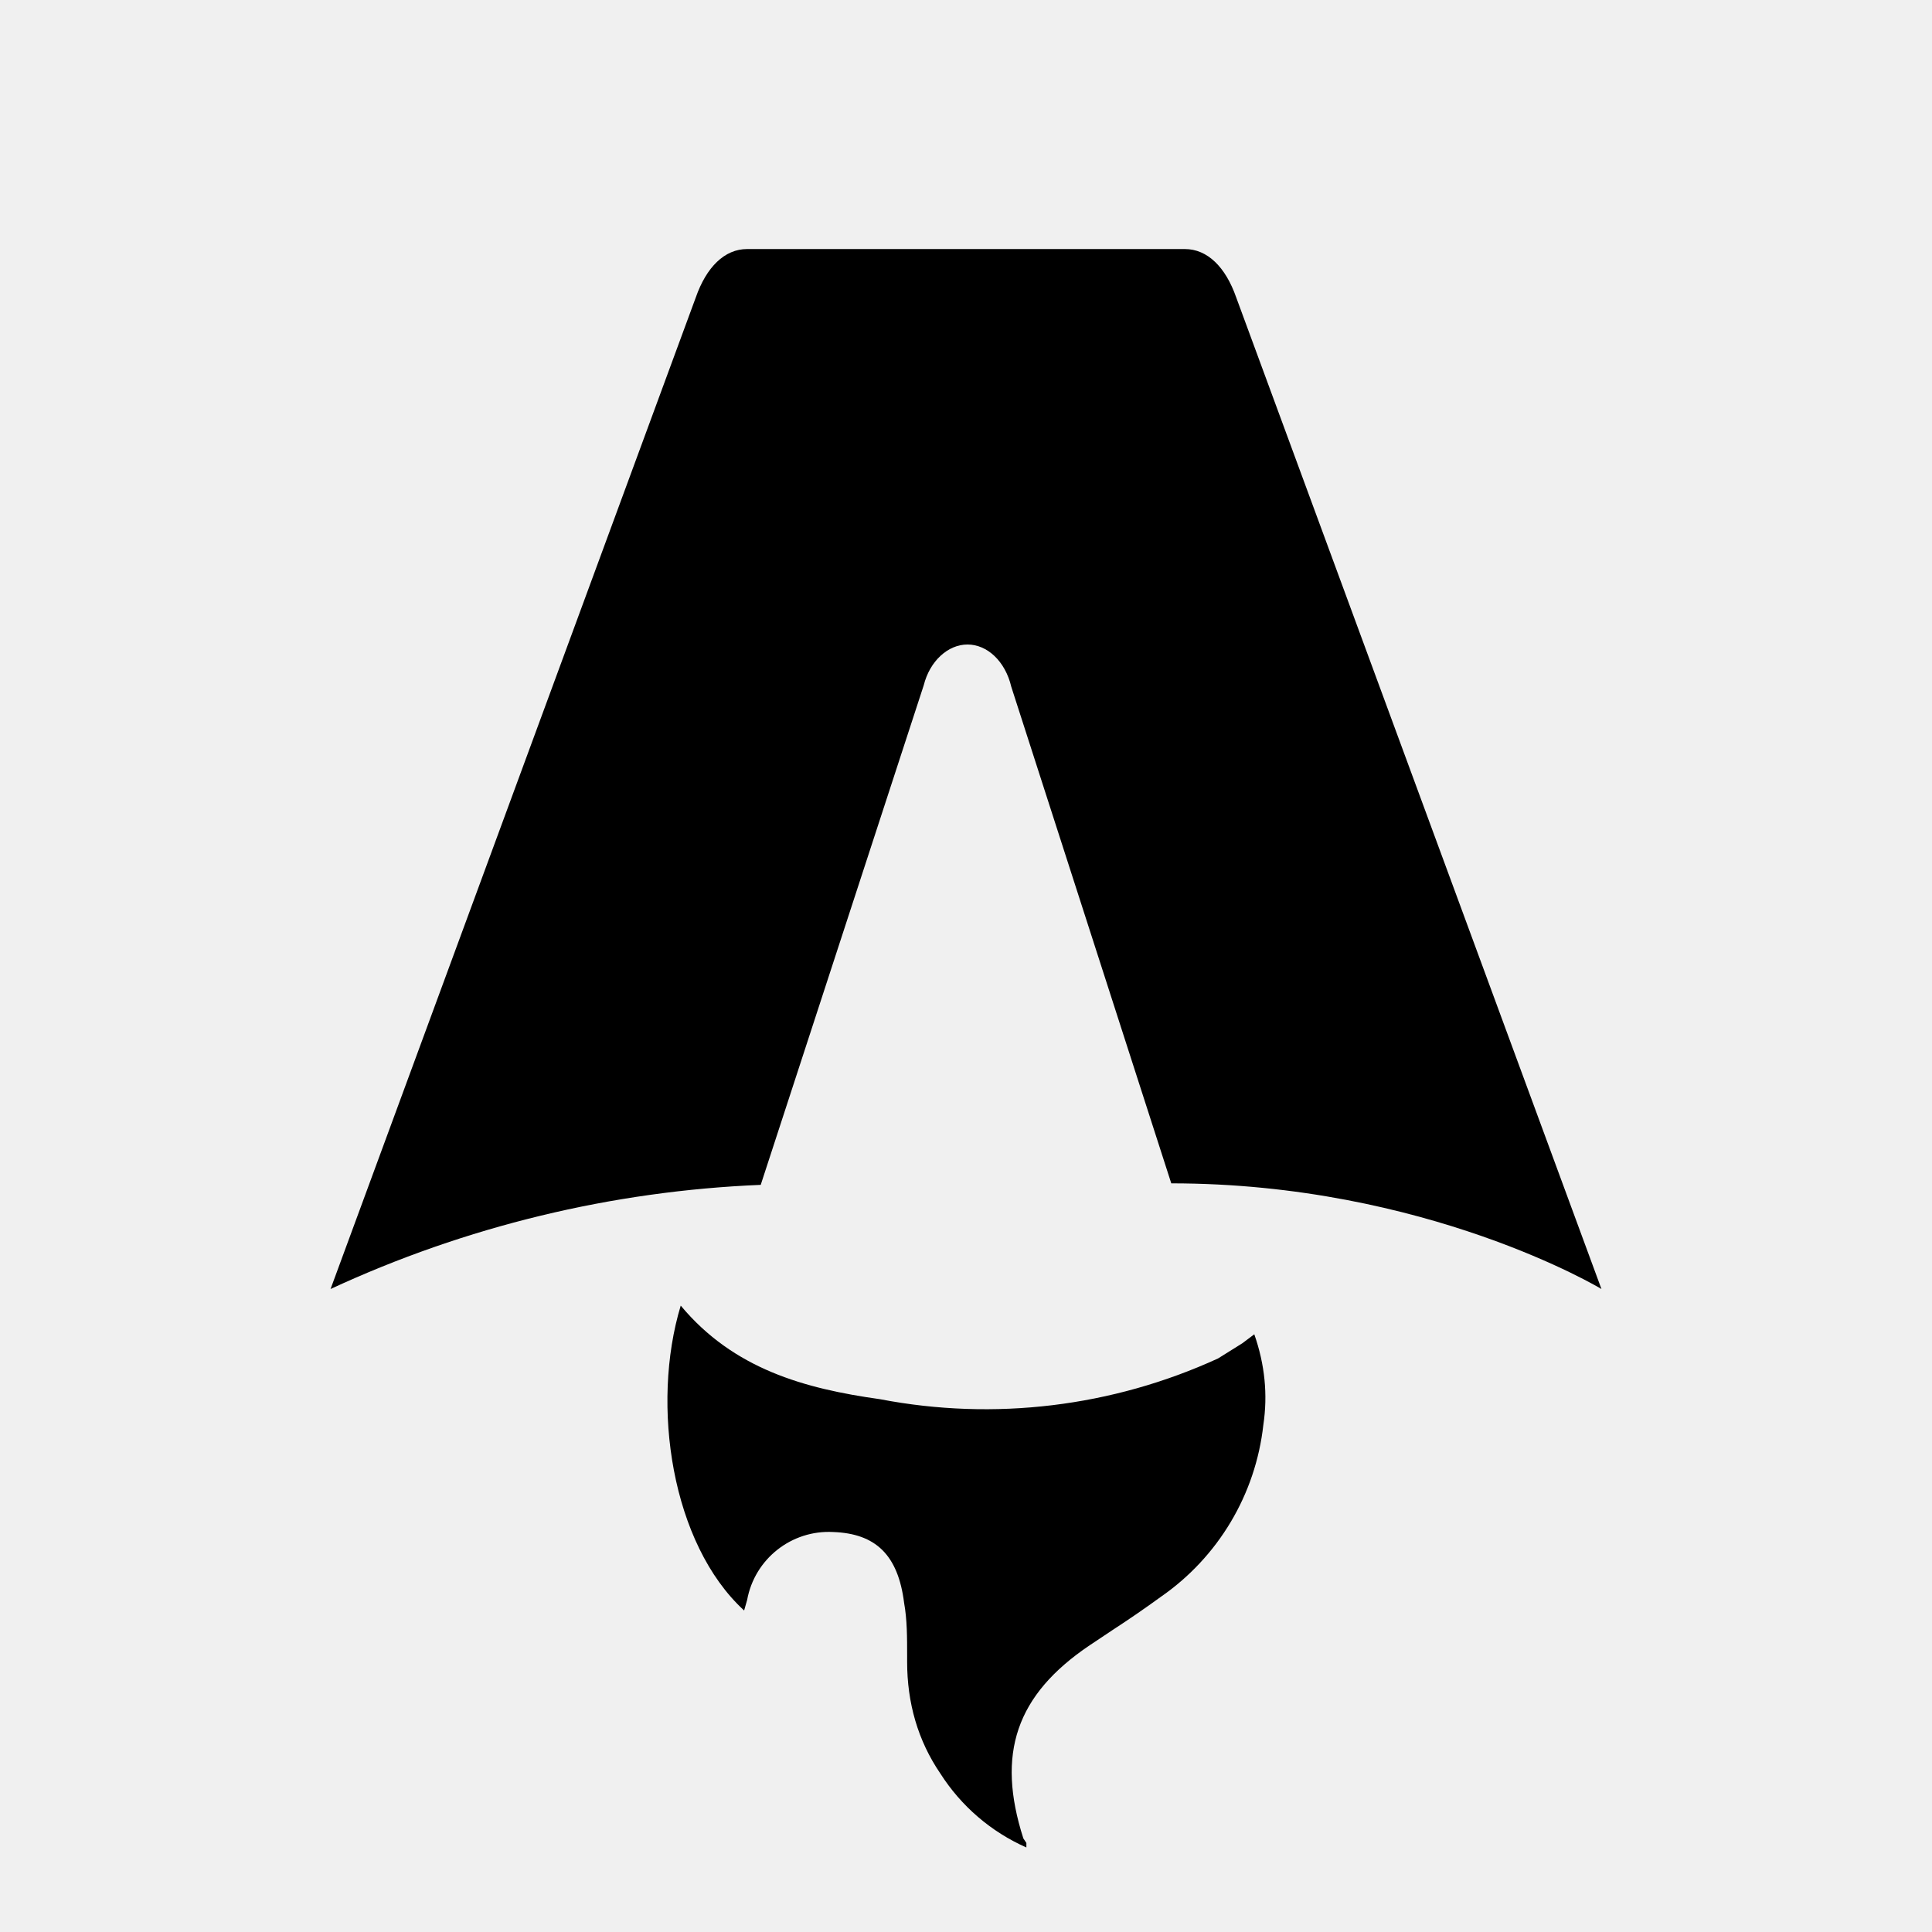
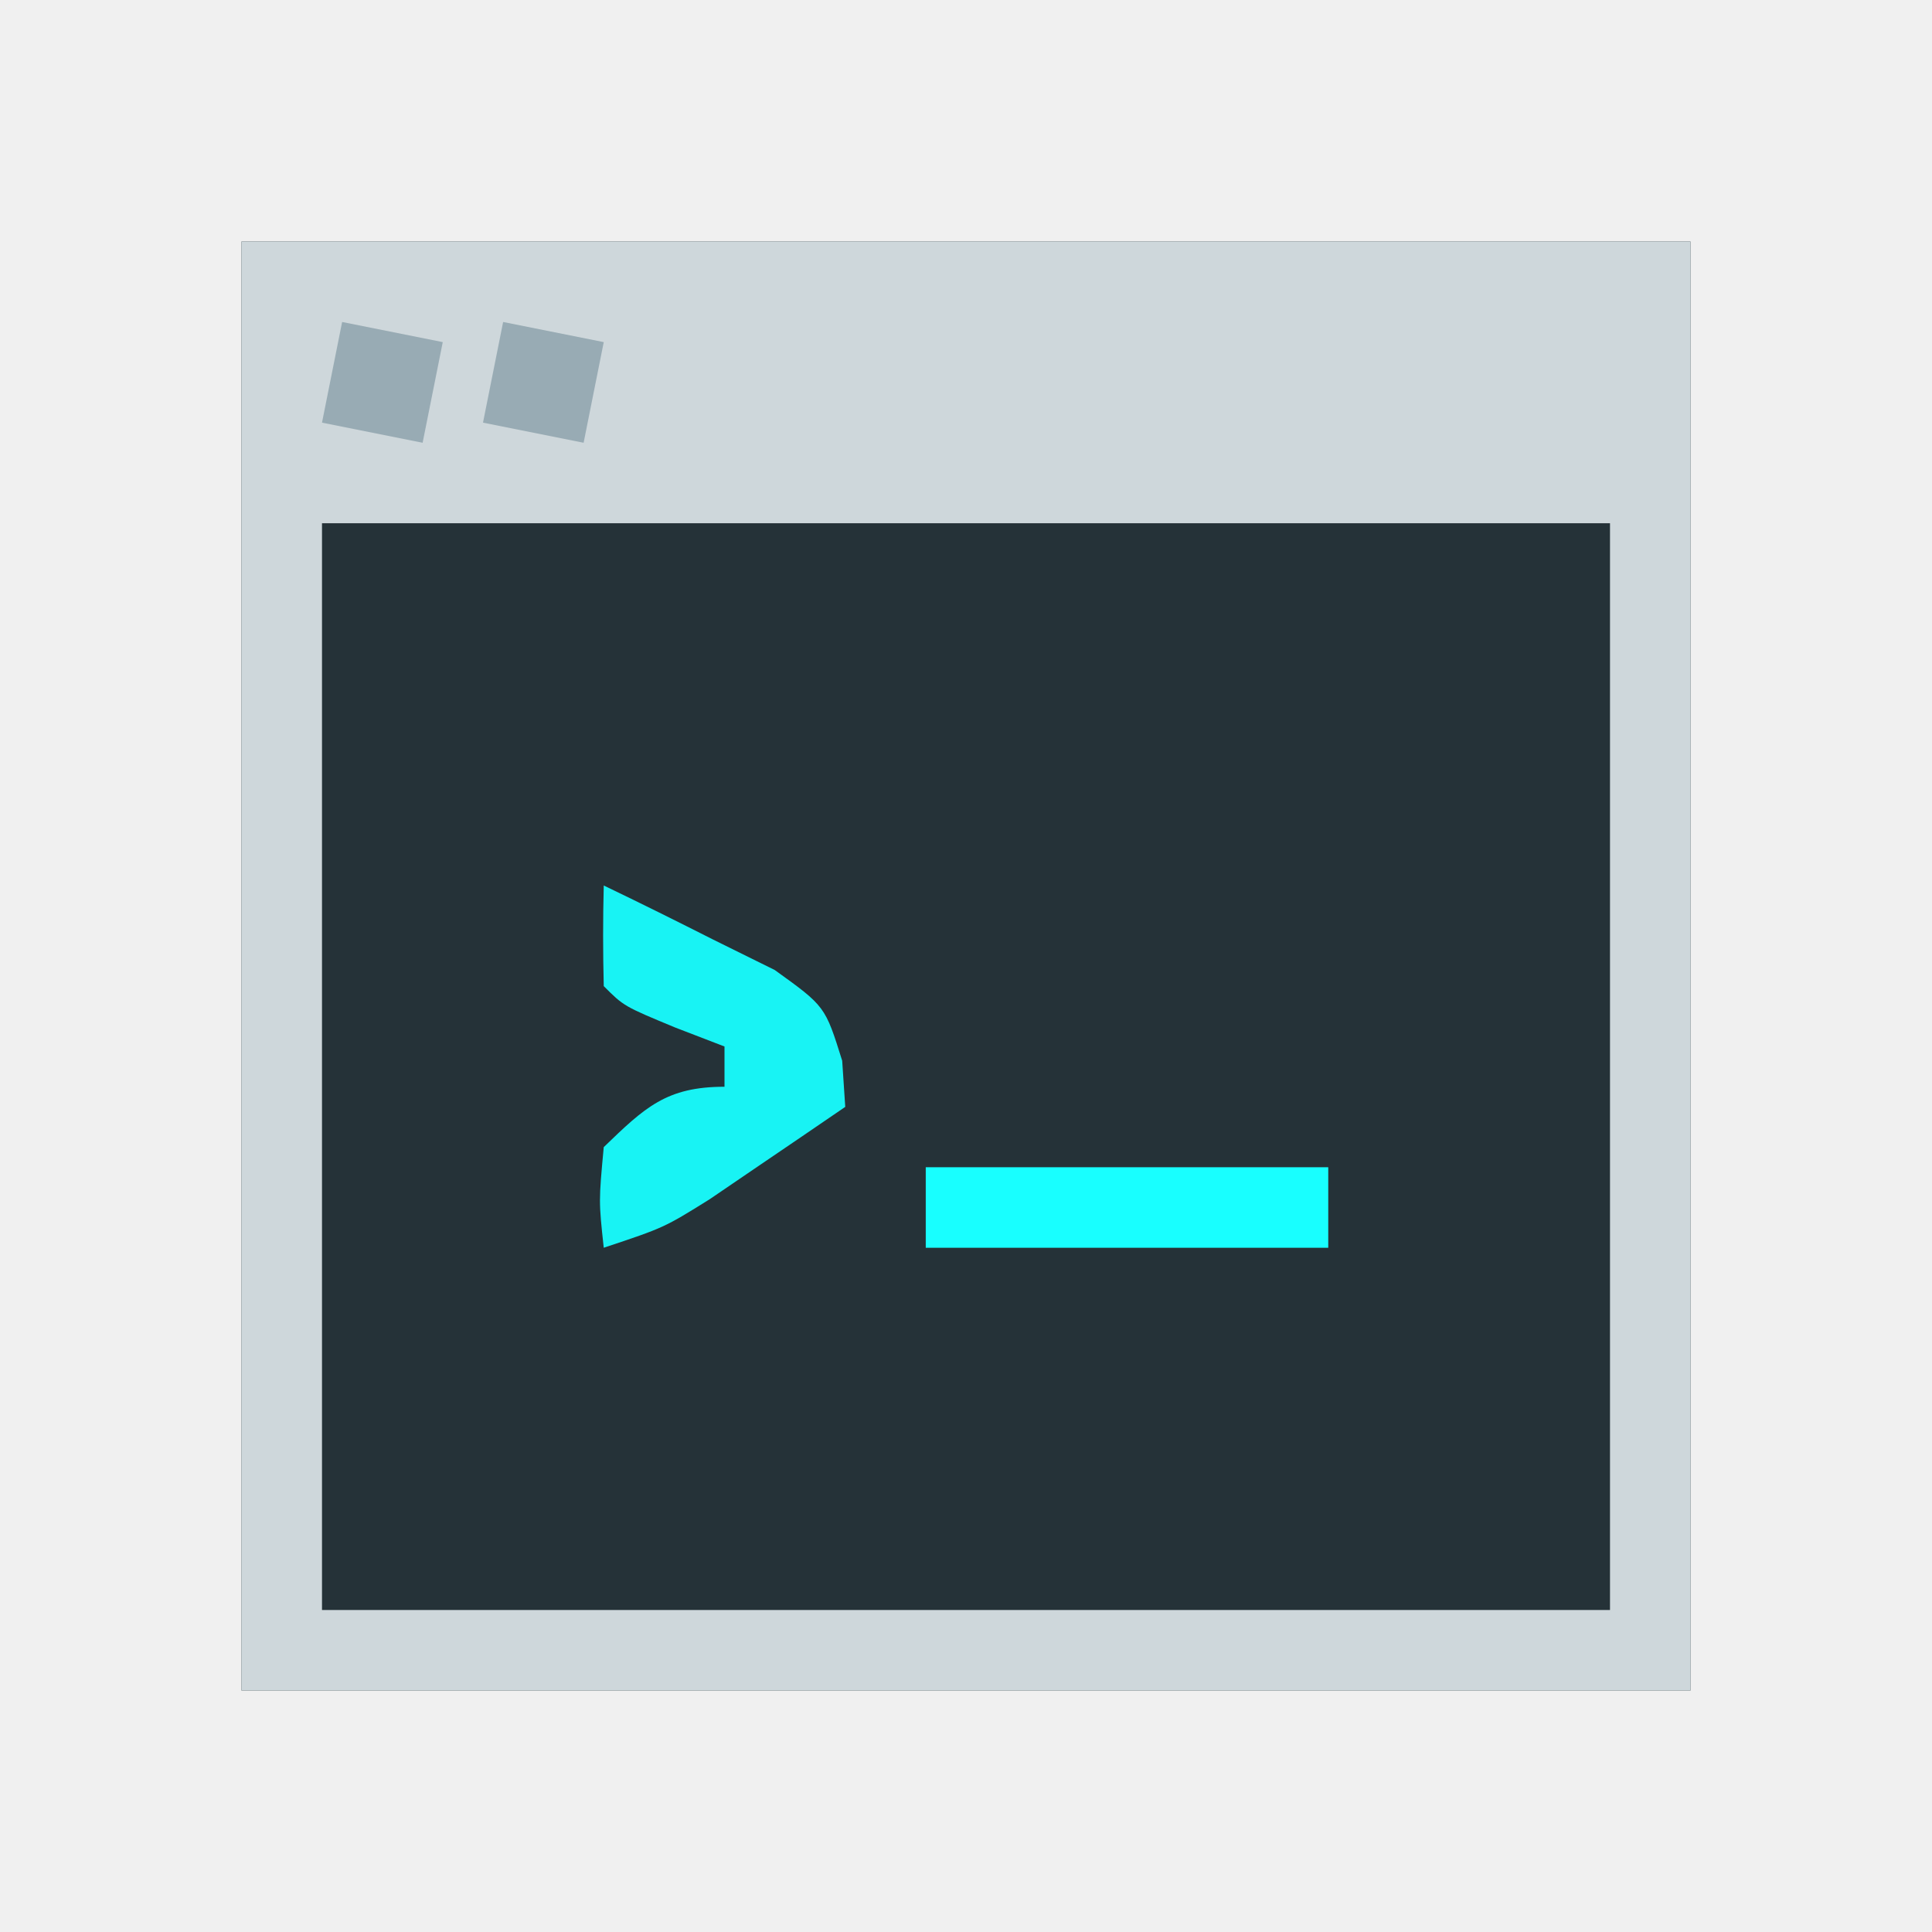
- <svg xmlns="http://www.w3.org/2000/svg" fill="none" viewBox="0 0 128 128">
-   <path d="M50.4 78.5a75.1 75.1 0 0 0-28.5 6.9l24.2-65.7c.7-2 1.9-3.2 3.4-3.2h29c1.5 0 2.7 1.2 3.4 3.2l24.2 65.7s-11.6-7-28.5-7L67 45.5c-.4-1.7-1.6-2.8-2.9-2.8-1.3 0-2.5 1.1-2.9 2.7L50.4 78.5Zm-1.1 28.2Zm-4.2-20.2c-2 6.6-.6 15.8 4.2 20.2a17.5 17.5 0 0 1 .2-.7 5.5 5.5 0 0 1 5.7-4.5c2.8.1 4.3 1.5 4.7 4.7.2 1.1.2 2.3.2 3.5v.4c0 2.7.7 5.2 2.2 7.4a13 13 0 0 0 5.7 4.9v-.3l-.2-.3c-1.8-5.6-.5-9.5 4.4-12.8l1.5-1a73 73 0 0 0 3.2-2.2 16 16 0 0 0 6.8-11.4c.3-2 .1-4-.6-6l-.8.6-1.6 1a37 37 0 0 1-22.4 2.7c-5-.7-9.7-2-13.2-6.2Z" />
-   <style>
-         path { fill: #000; }
-         @media (prefers-color-scheme: dark) {
-             path { fill: #FFF; }
-         }
-     </style>
+ <svg xmlns="http://www.w3.org/2000/svg" version="1.1" width="96" height="96">
+   <path d="M0 0 C23.76 0 47.52 0 72 0 C72 23.76 72 47.52 72 72 C48.24 72 24.48 72 0 72 C0 48.24 0 24.48 0 0 Z " fill="#253238" transform="translate(12,12)" />
+   <path d="M0 0 C23.76 0 47.52 0 72 0 C72 23.76 72 47.52 72 72 C48.24 72 24.48 72 0 72 C0 48.24 0 24.48 0 0 Z M4 14 C4 31.82 4 49.64 4 68 C25.12 68 46.24 68 68 68 C68 50.18 68 32.36 68 14 C46.88 14 25.76 14 4 14 Z " fill="#CED7DB" transform="translate(12,12)" />
+   <path d="M0 0 C1.823 0.874 3.633 1.775 5.438 2.688 C6.447 3.186 7.456 3.685 8.496 4.199 C11 6 11 6 11.848 8.707 C11.923 9.842 11.923 9.842 12 11 C10.565 11.983 9.127 12.962 7.688 13.938 C6.887 14.483 6.086 15.028 5.262 15.59 C3 17 3 17 0 18 C-0.25 15.688 -0.25 15.688 0 13 C2.044 11.024 3.118 10 6 10 C6 9.34 6 8.68 6 8 C5.196 7.691 4.391 7.381 3.562 7.062 C1 6 1 6 0 5 C-0.041 3.334 -0.043 1.666 0 0 Z " fill="#18F3F4" transform="translate(30,44)" />
+   <path d="M0 0 C6.6 0 13.2 0 20 0 C20 1.32 20 2.64 20 4 C13.4 4 6.8 4 0 4 C0 2.68 0 1.36 0 0 Z " fill="#18FFFF" transform="translate(46,58)" />
+   <path d="M0 0 C1.65 0.33 3.3 0.66 5 1 C4.67 2.65 4.34 4.3 4 6 C2.35 5.67 0.7 5.34 -1 5 C-0.67 3.35 -0.34 1.7 0 0 Z " fill="#98ABB4" transform="translate(25,16)" />
+   <path d="M0 0 C1.65 0.33 3.3 0.66 5 1 C4.67 2.65 4.34 4.3 4 6 C2.35 5.67 0.7 5.34 -1 5 C-0.67 3.35 -0.34 1.7 0 0 Z " fill="#98ABB4" transform="translate(17,16)" />
</svg>
